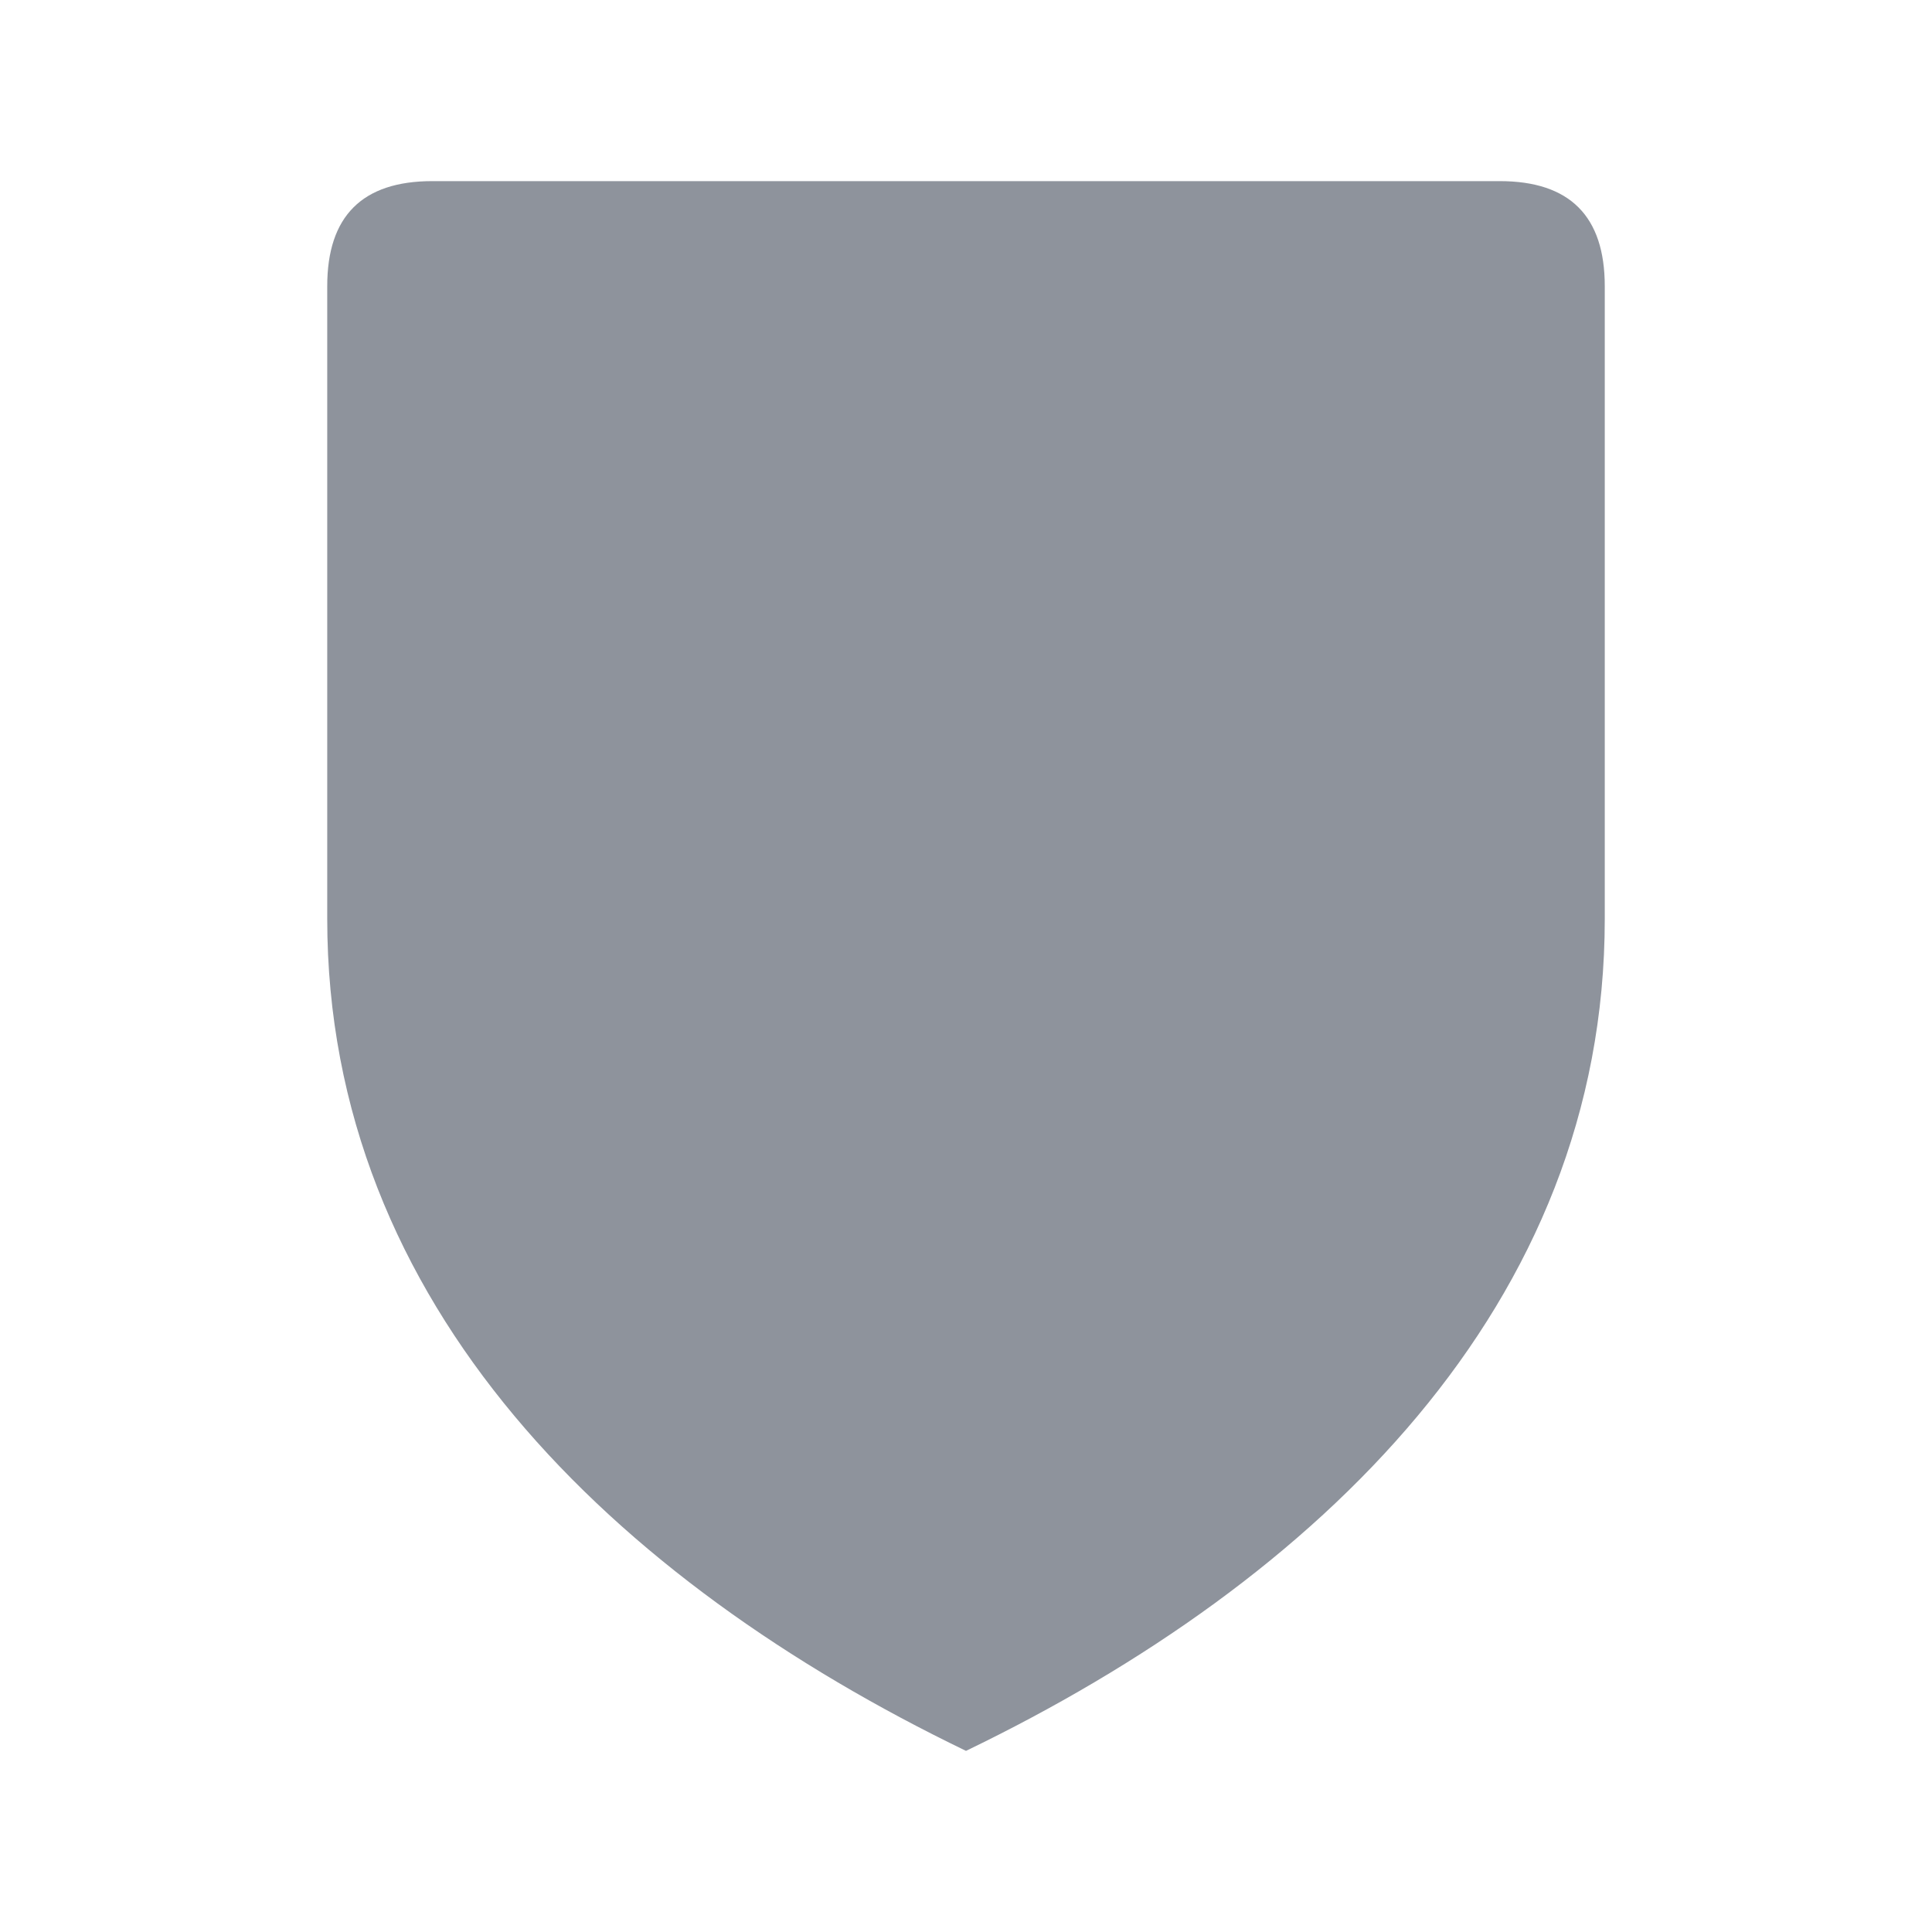
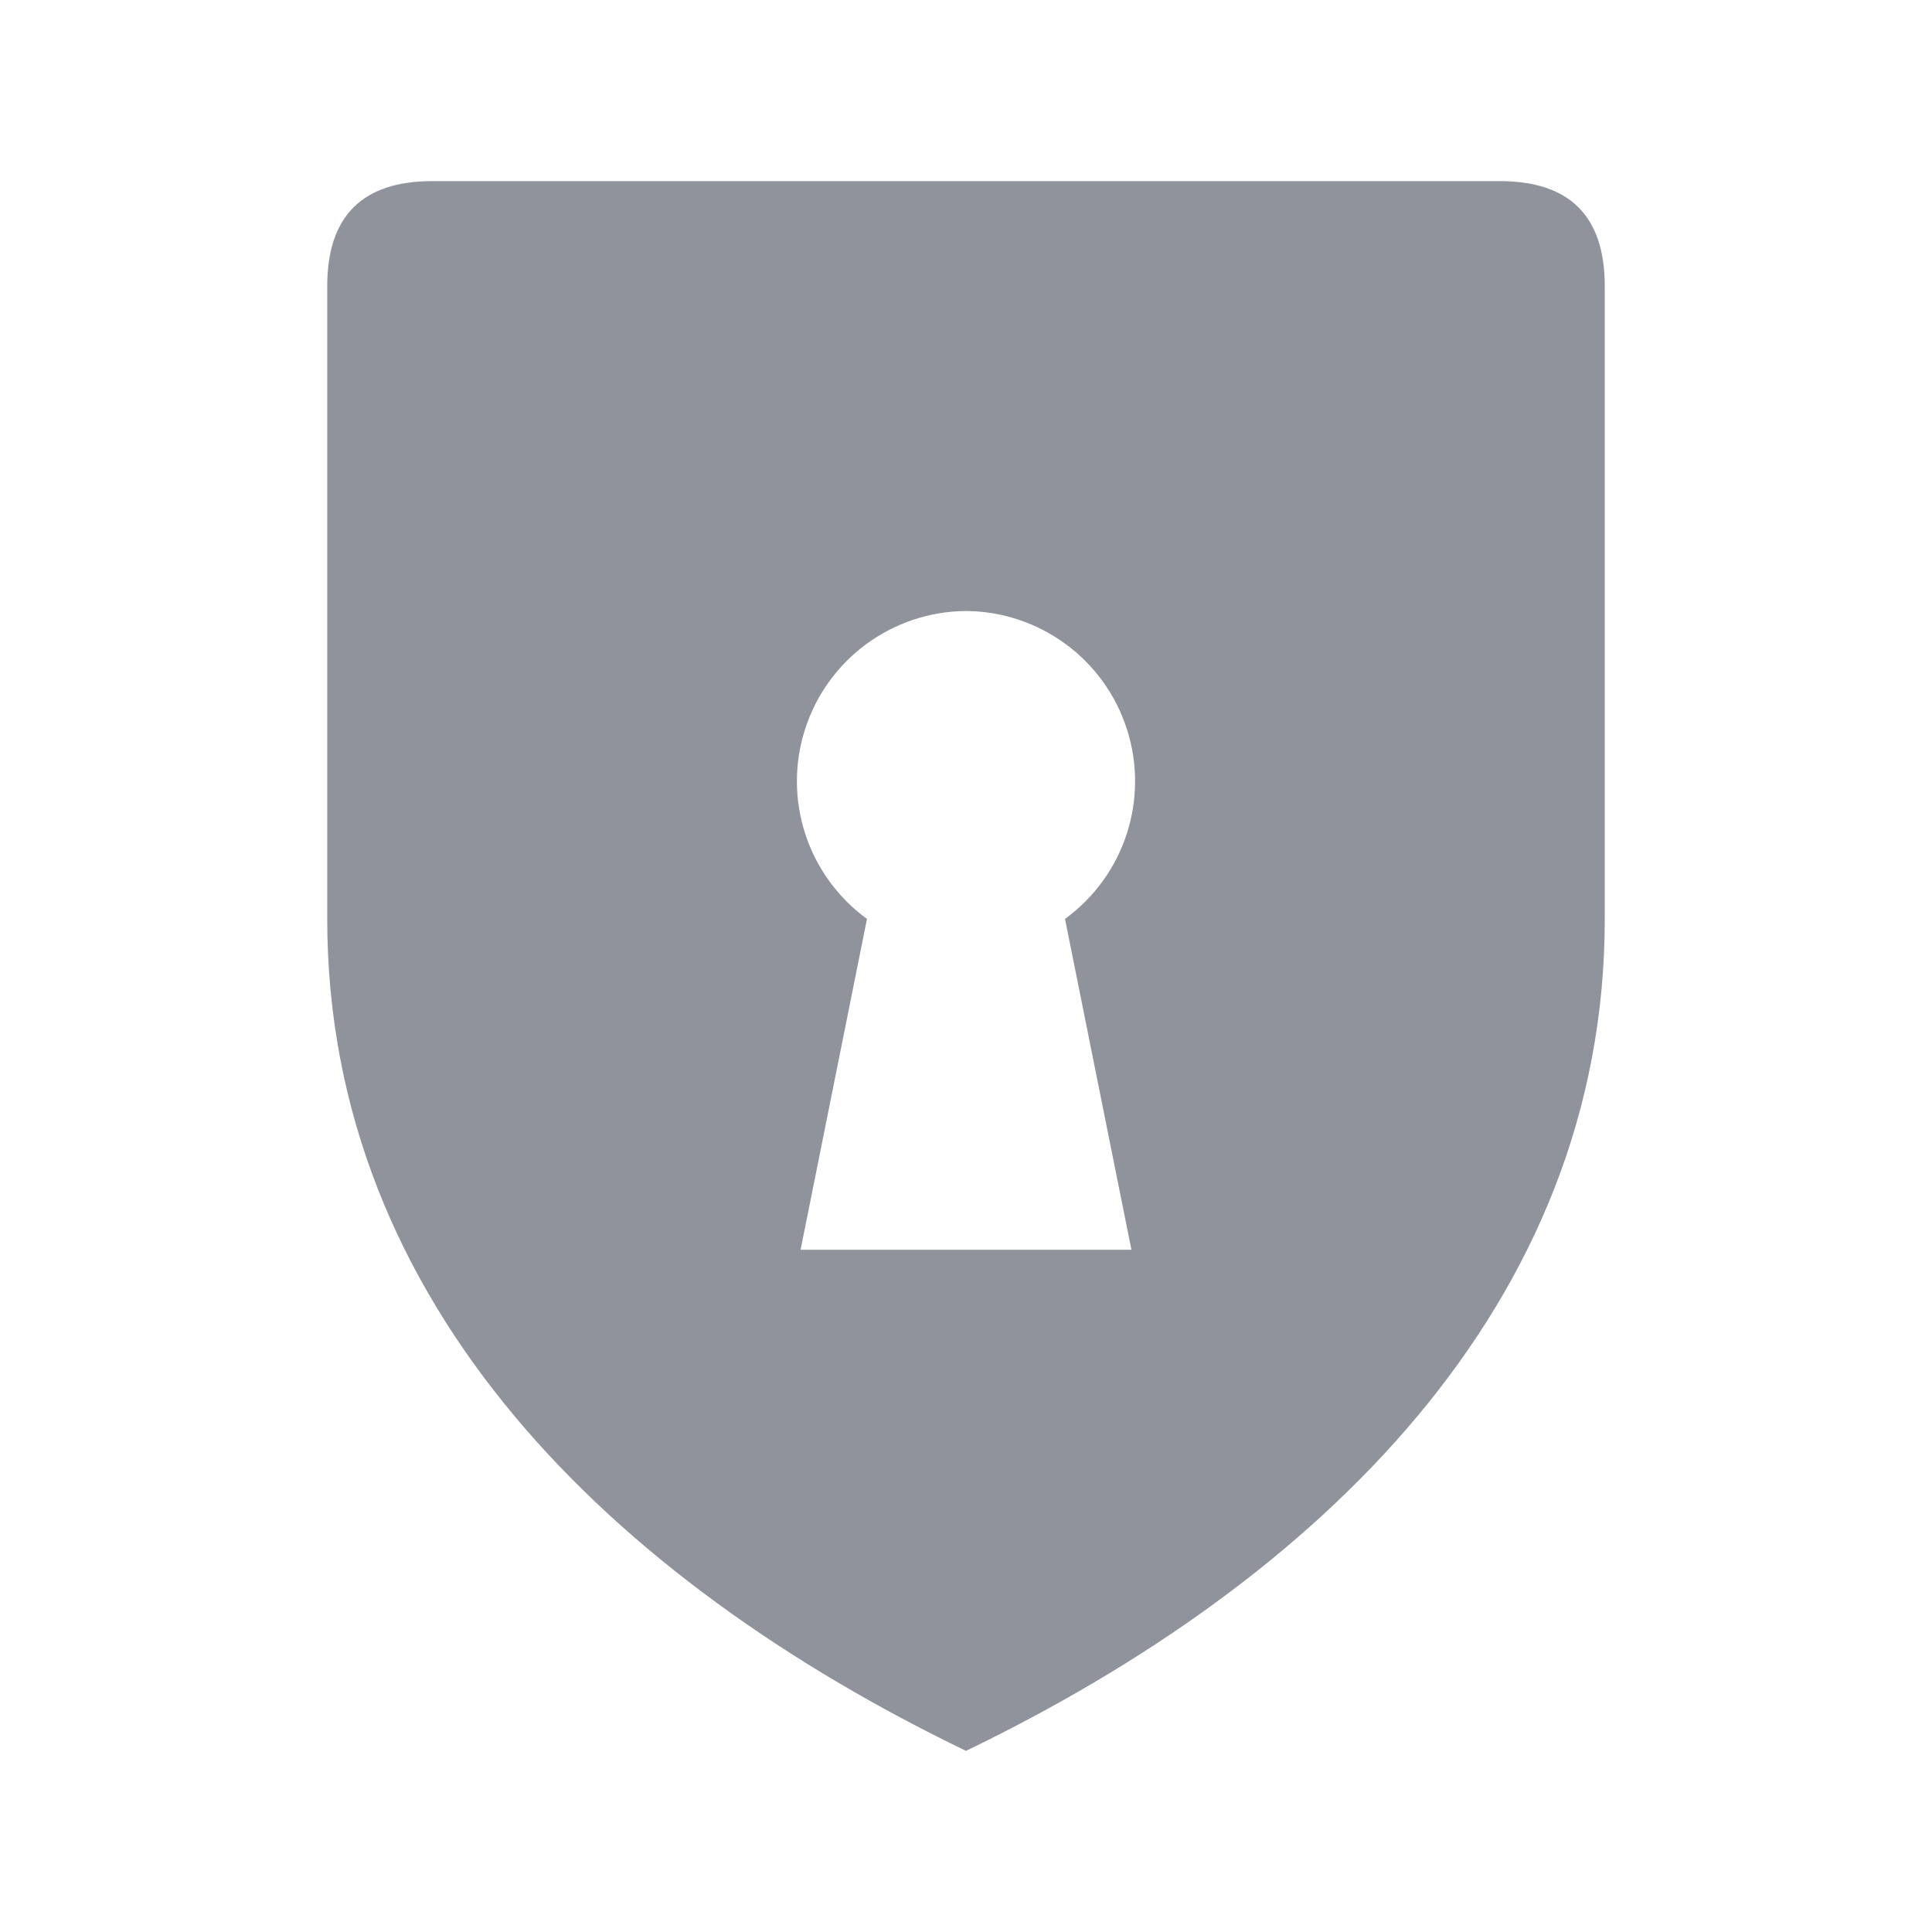
<svg xmlns="http://www.w3.org/2000/svg" width="36" height="36" viewBox="0 0 16 16">
-   <path fill="#8E939C" d="M3.58 1.50 H12.42 Q13.29 1.50 13.29 2.37 V7.61 C13.29 10.81 10.92 13.09 8.00 14.50 C5.08 13.09 2.71 10.81 2.71 7.61 V2.37 Q2.71 1.50 3.58 1.50 Z" />
+   <path fill="#8E939C" fill-rule="evenodd" d="M 3.58 1.50 H 12.42 Q 13.29 1.50 13.29 2.37 V 7.61 C 13.29 10.81 10.92 13.09 8.00 14.50 C 5.08 13.09 2.71 10.81 2.71 7.61 V 2.37 Q 2.71 1.50 3.58 1.50 Z M 8.00 5.06 A 1.41 1.41 0 0 1 8.82 7.61 L 9.37 10.35 H 6.63 L 7.18 7.61 A 1.41 1.41 0 0 1 8.00 5.06 Z" />
</svg>
